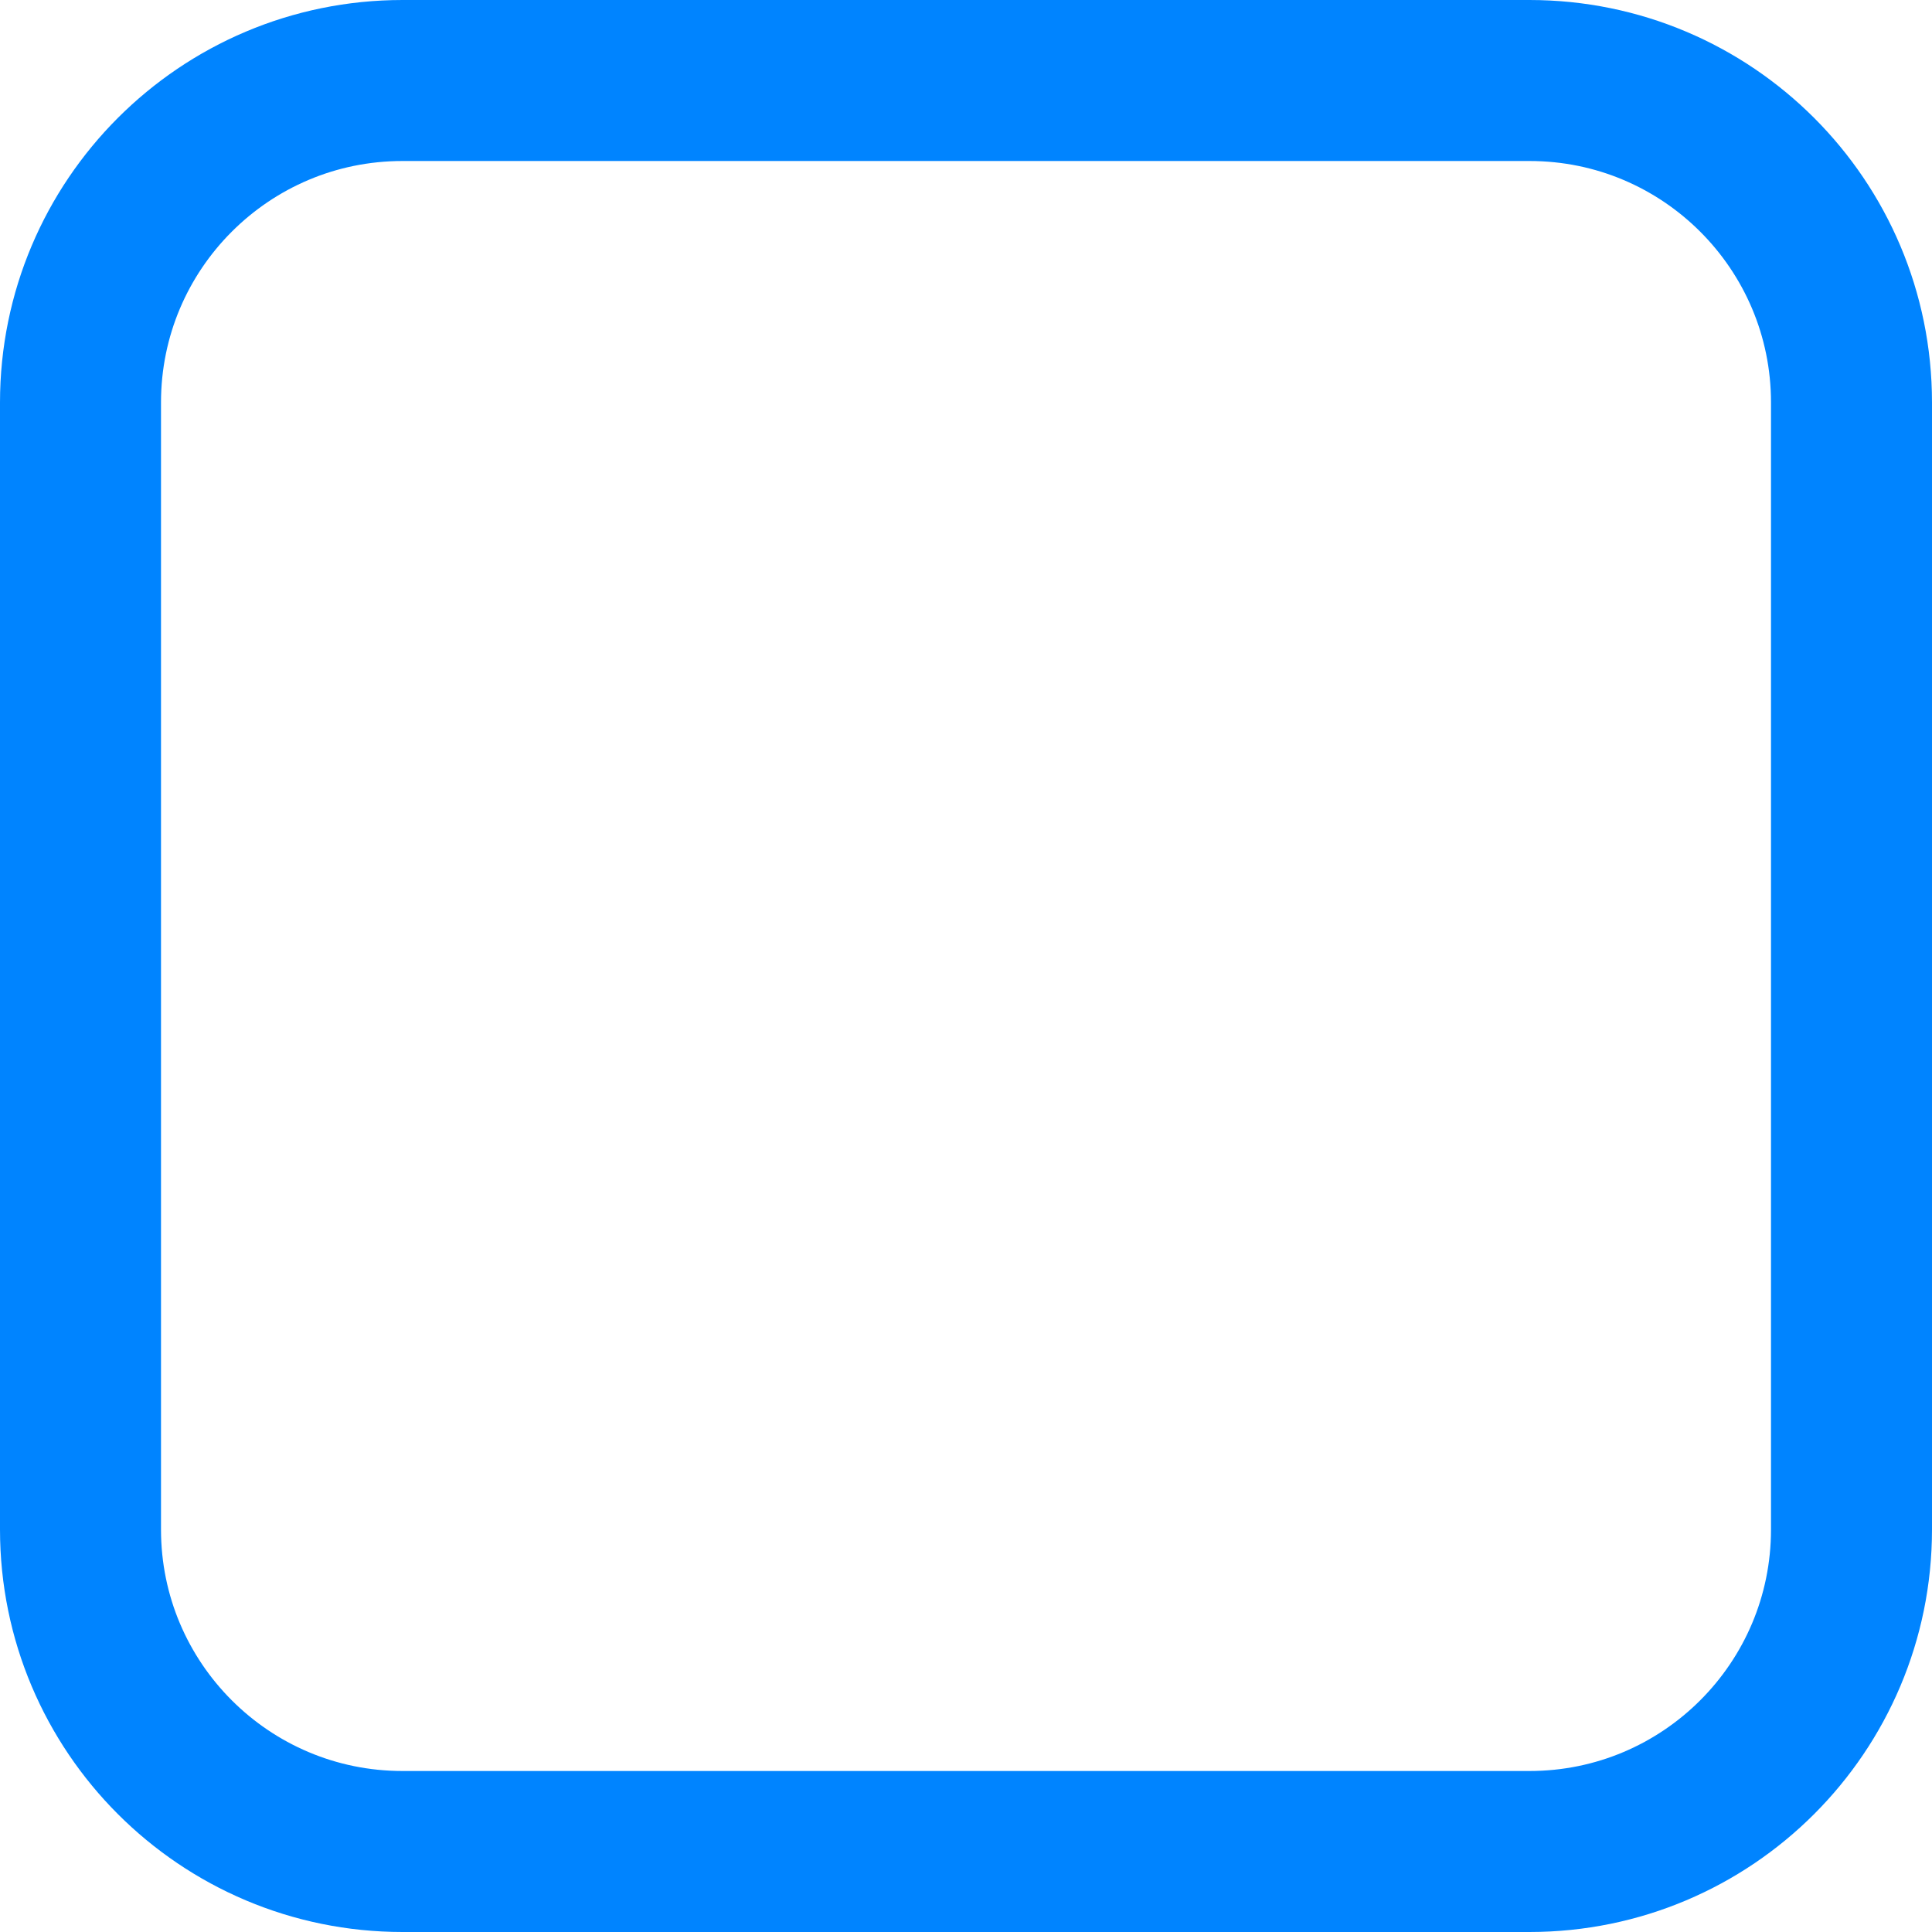
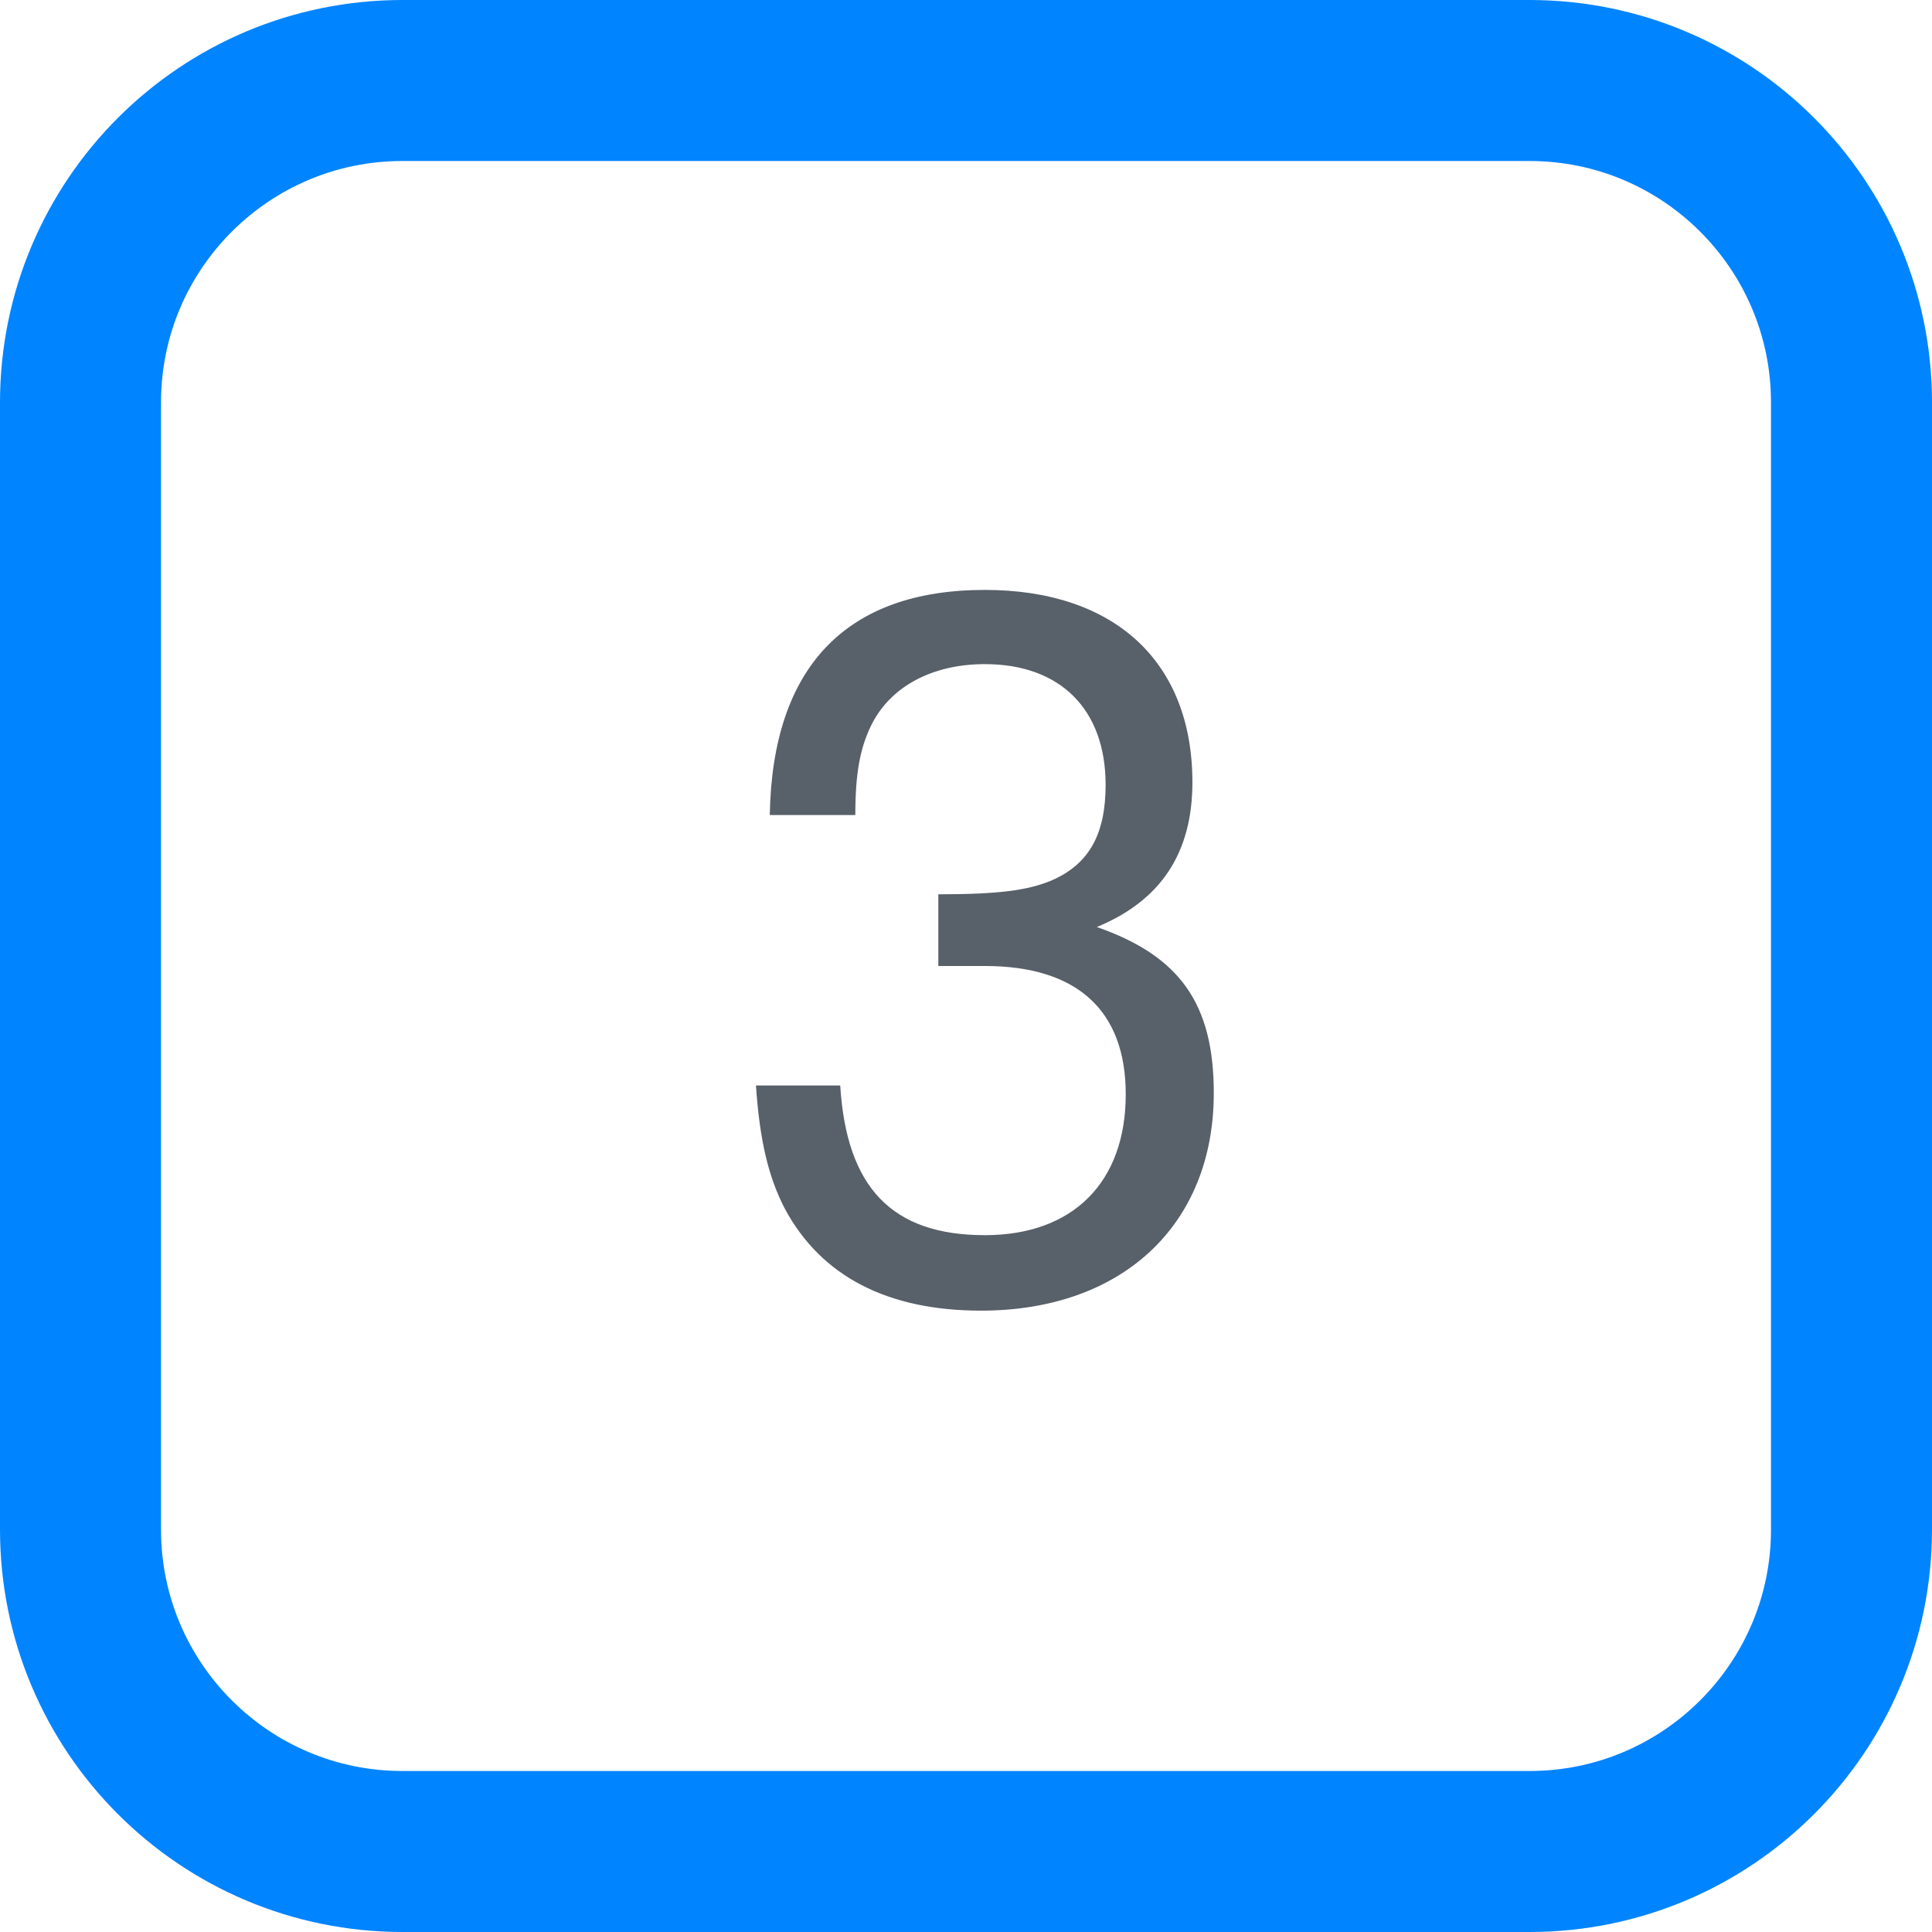
<svg xmlns="http://www.w3.org/2000/svg" width="24px" height="24px">
  <rect x="1" y="1" rx="4" width="22px" height="22px" stroke="#0084ff" fill="transparent" stroke-width="2" />
-   <text x="9" y="16" font-size="12px" fill="rgb(88, 96, 105)" font-family="-apple-system, BlinkMacSystemFont, Segoe UI, Helvetica, Arial, sans-serif, Apple Color Emoji, Segoe UI Emoji" />
+   <text x="9" y="16" font-size="12px" fill="rgb(88, 96, 105)" font-family="-apple-system, BlinkMacSystemFont, Segoe UI, Helvetica, Arial, sans-serif, Apple Color Emoji, Segoe UI Emoji">3</text>
</svg>
